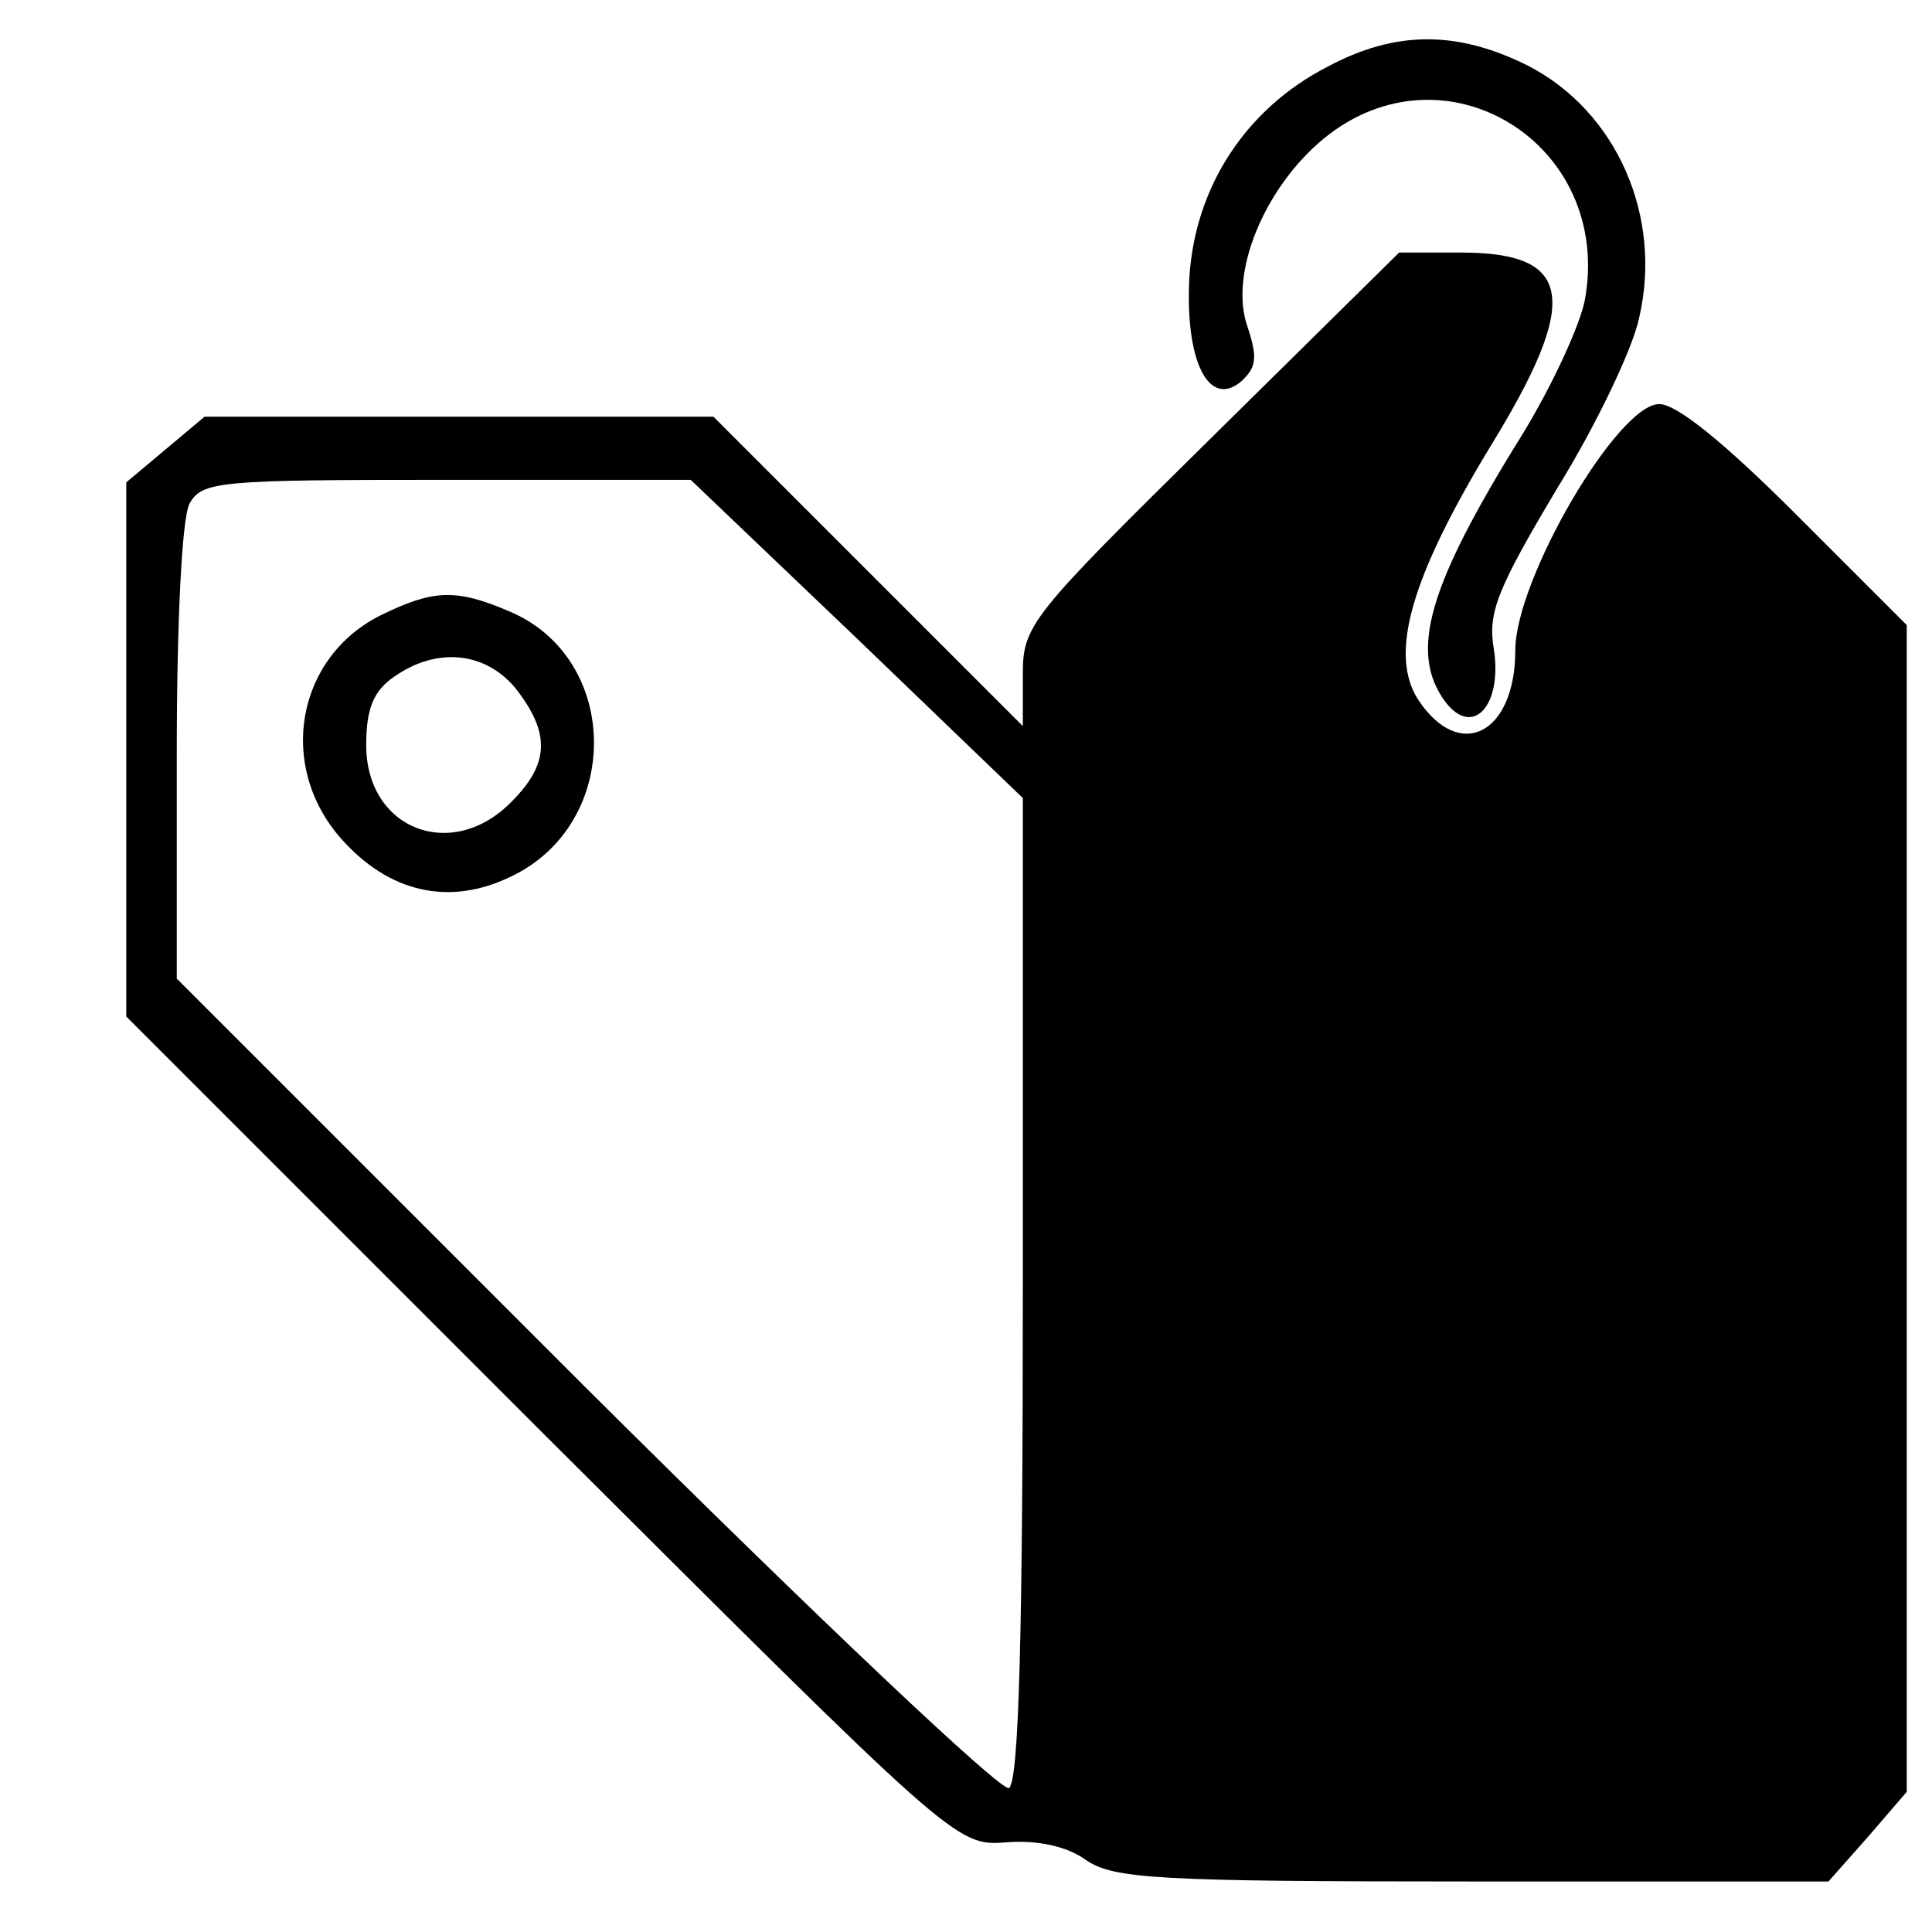
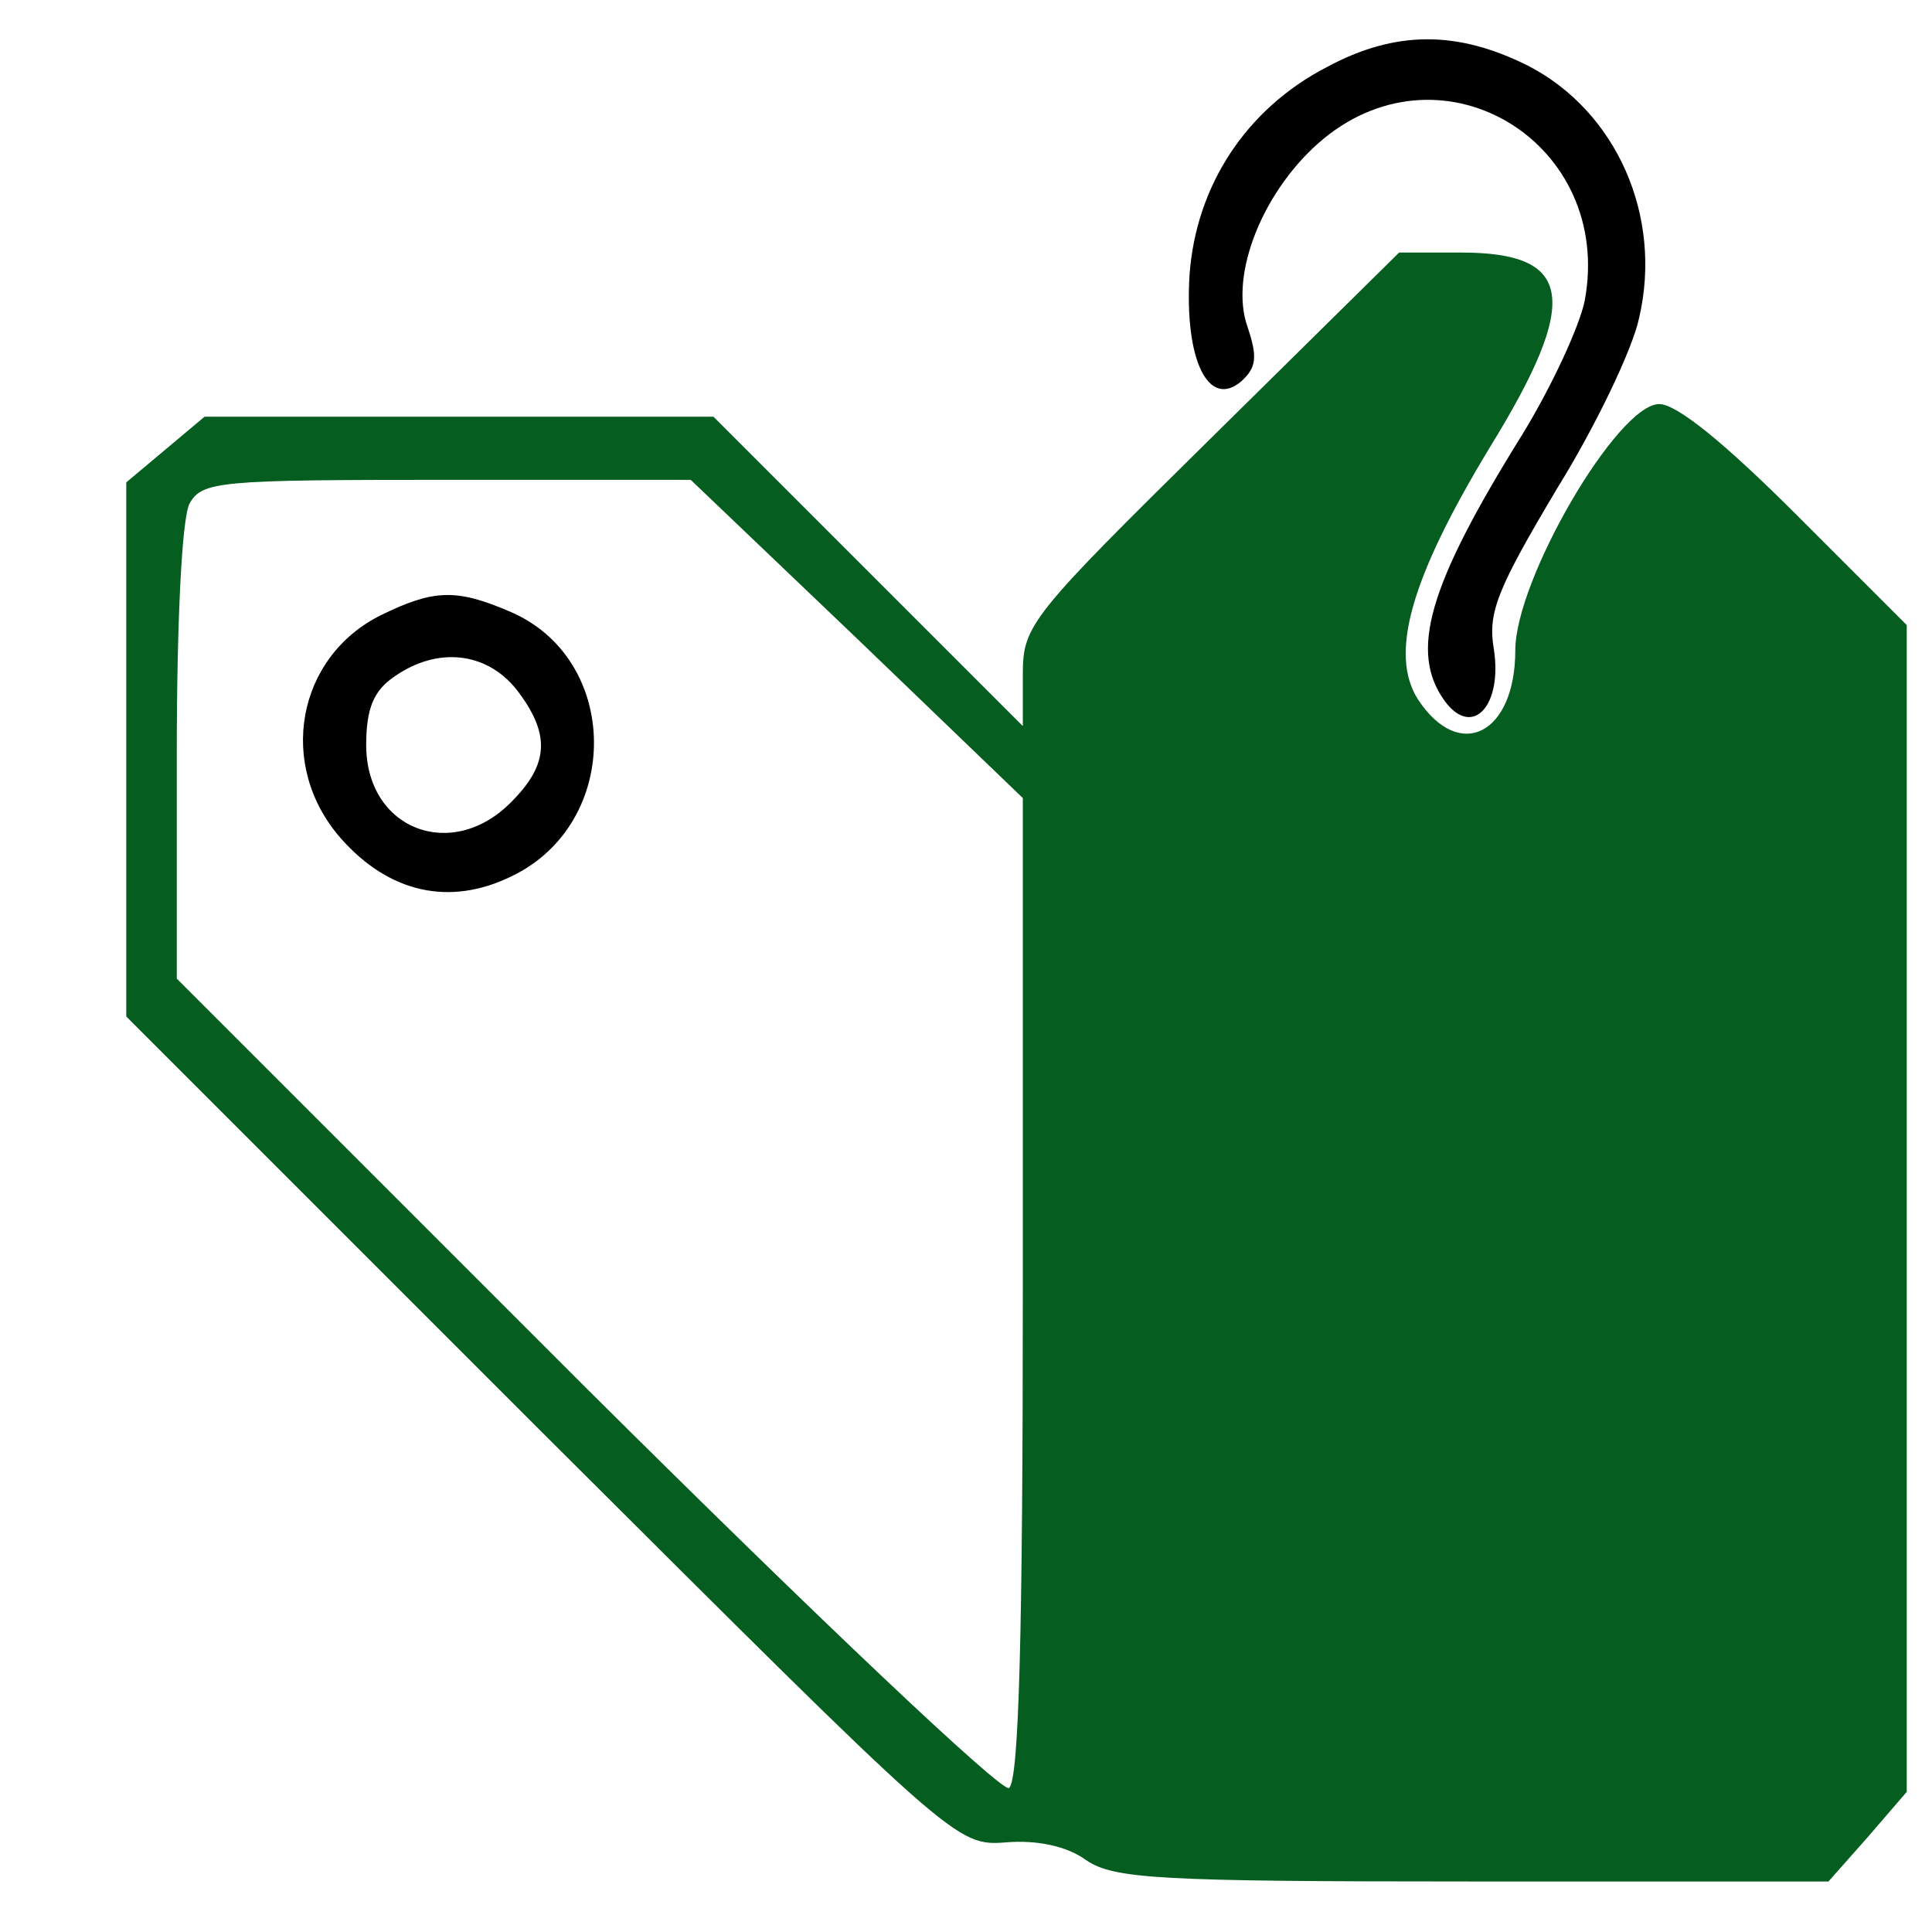
- <svg xmlns="http://www.w3.org/2000/svg" version="1.0" width="22px" height="22px" class="convert-global-tag" fill="CurrentColor" viewBox="0 0 153 149" preserveAspectRatio="xMidYMid meet">
+ <svg xmlns="http://www.w3.org/2000/svg" version="1.0" width="122px" height="122px" class="convert-global-tag" fill="CurrentColor" viewBox="0 0 153 149" preserveAspectRatio="xMidYMid meet">
  <g transform="translate(0,149) scale(0.1,-0.1)" fill="CurrentColor" stroke="none">
-     <path d="M1051 1457 c-64 -33 -104 -94 -109 -165 -4 -67 15 -106 41 -84 12 11         13 19 5 43 -15 42 13 110 60 149 96 79 230 -4 207 -128 -4 -20 -26 -68 -50         -107 -74 -119 -89 -171 -61 -210 22 -30 46 -4 39 41 -5 29 3 48 50 127 31 50         60 111 65 135 19 81 -18 164 -88 200 -56 28 -105 28 -159 -1z" />
-     <path d="M959 1163 c-143 -141 -149 -148 -149 -187 l0 -41 -123 123 -122 122         -202 0 -201 0 -31 -26 -31 -26 0 -212 0 -211 329 -329 c328 -327 328 -328 368         -325 24 2 48 -3 63 -14 22 -15 57 -17 306 -17 l282 0 31 35 31 36 0 462 0 462         -87 87 c-57 57 -95 88 -109 88 -33 0 -114 -139 -114 -195 0 -66 -44 -89 -77         -39 -23 36 -6 96 57 200 72 117 66 154 -23 154 l-49 0 -149 -147z m-280 -159         l131 -126 0 -388 c0 -271 -3 -391 -11 -396 -6 -3 -148 131 -335 317 l-324 324         0 178 c0 104 4 186 10 198 10 18 23 19 204 19 l193 0 132 -126z" />
-     <path d="M302 1023 c-67 -33 -83 -119 -32 -177 38 -43 86 -54 135 -30 88 42         87 173 -2 210 -42 18 -60 17 -101 -3z m107 -59 c27 -35 26 -59 -4 -89 -47 -48         -115 -22 -115 45 0 29 6 43 22 54 34 24 73 20 97 -10z" />
+     <path fill="CurrentColor" d="M1051 1457 c-64 -33 -104 -94 -109 -165 -4 -67 15 -106 41 -84 12 11         13 19 5 43 -15 42 13 110 60 149 96 79 230 -4 207 -128 -4 -20 -26 -68 -50         -107 -74 -119 -89 -171 -61 -210 22 -30 46 -4 39 41 -5 29 3 48 50 127 31 50         60 111 65 135 19 81 -18 164 -88 200 -56 28 -105 28 -159 -1z" />
+     <path fill="#055D20" d="M959 1163 c-143 -141 -149 -148 -149 -187 l0 -41 -123 123 -122 122         -202 0 -201 0 -31 -26 -31 -26 0 -212 0 -211 329 -329 c328 -327 328 -328 368         -325 24 2 48 -3 63 -14 22 -15 57 -17 306 -17 l282 0 31 35 31 36 0 462 0 462         -87 87 c-57 57 -95 88 -109 88 -33 0 -114 -139 -114 -195 0 -66 -44 -89 -77         -39 -23 36 -6 96 57 200 72 117 66 154 -23 154 l-49 0 -149 -147z m-280 -159         l131 -126 0 -388 c0 -271 -3 -391 -11 -396 -6 -3 -148 131 -335 317 l-324 324         0 178 c0 104 4 186 10 198 10 18 23 19 204 19 l193 0 132 -126z" />
+     <path fill="CurrentColor" d="M302 1023 c-67 -33 -83 -119 -32 -177 38 -43 86 -54 135 -30 88 42         87 173 -2 210 -42 18 -60 17 -101 -3z m107 -59 c27 -35 26 -59 -4 -89 -47 -48         -115 -22 -115 45 0 29 6 43 22 54 34 24 73 20 97 -10z" />
  </g>
</svg>
